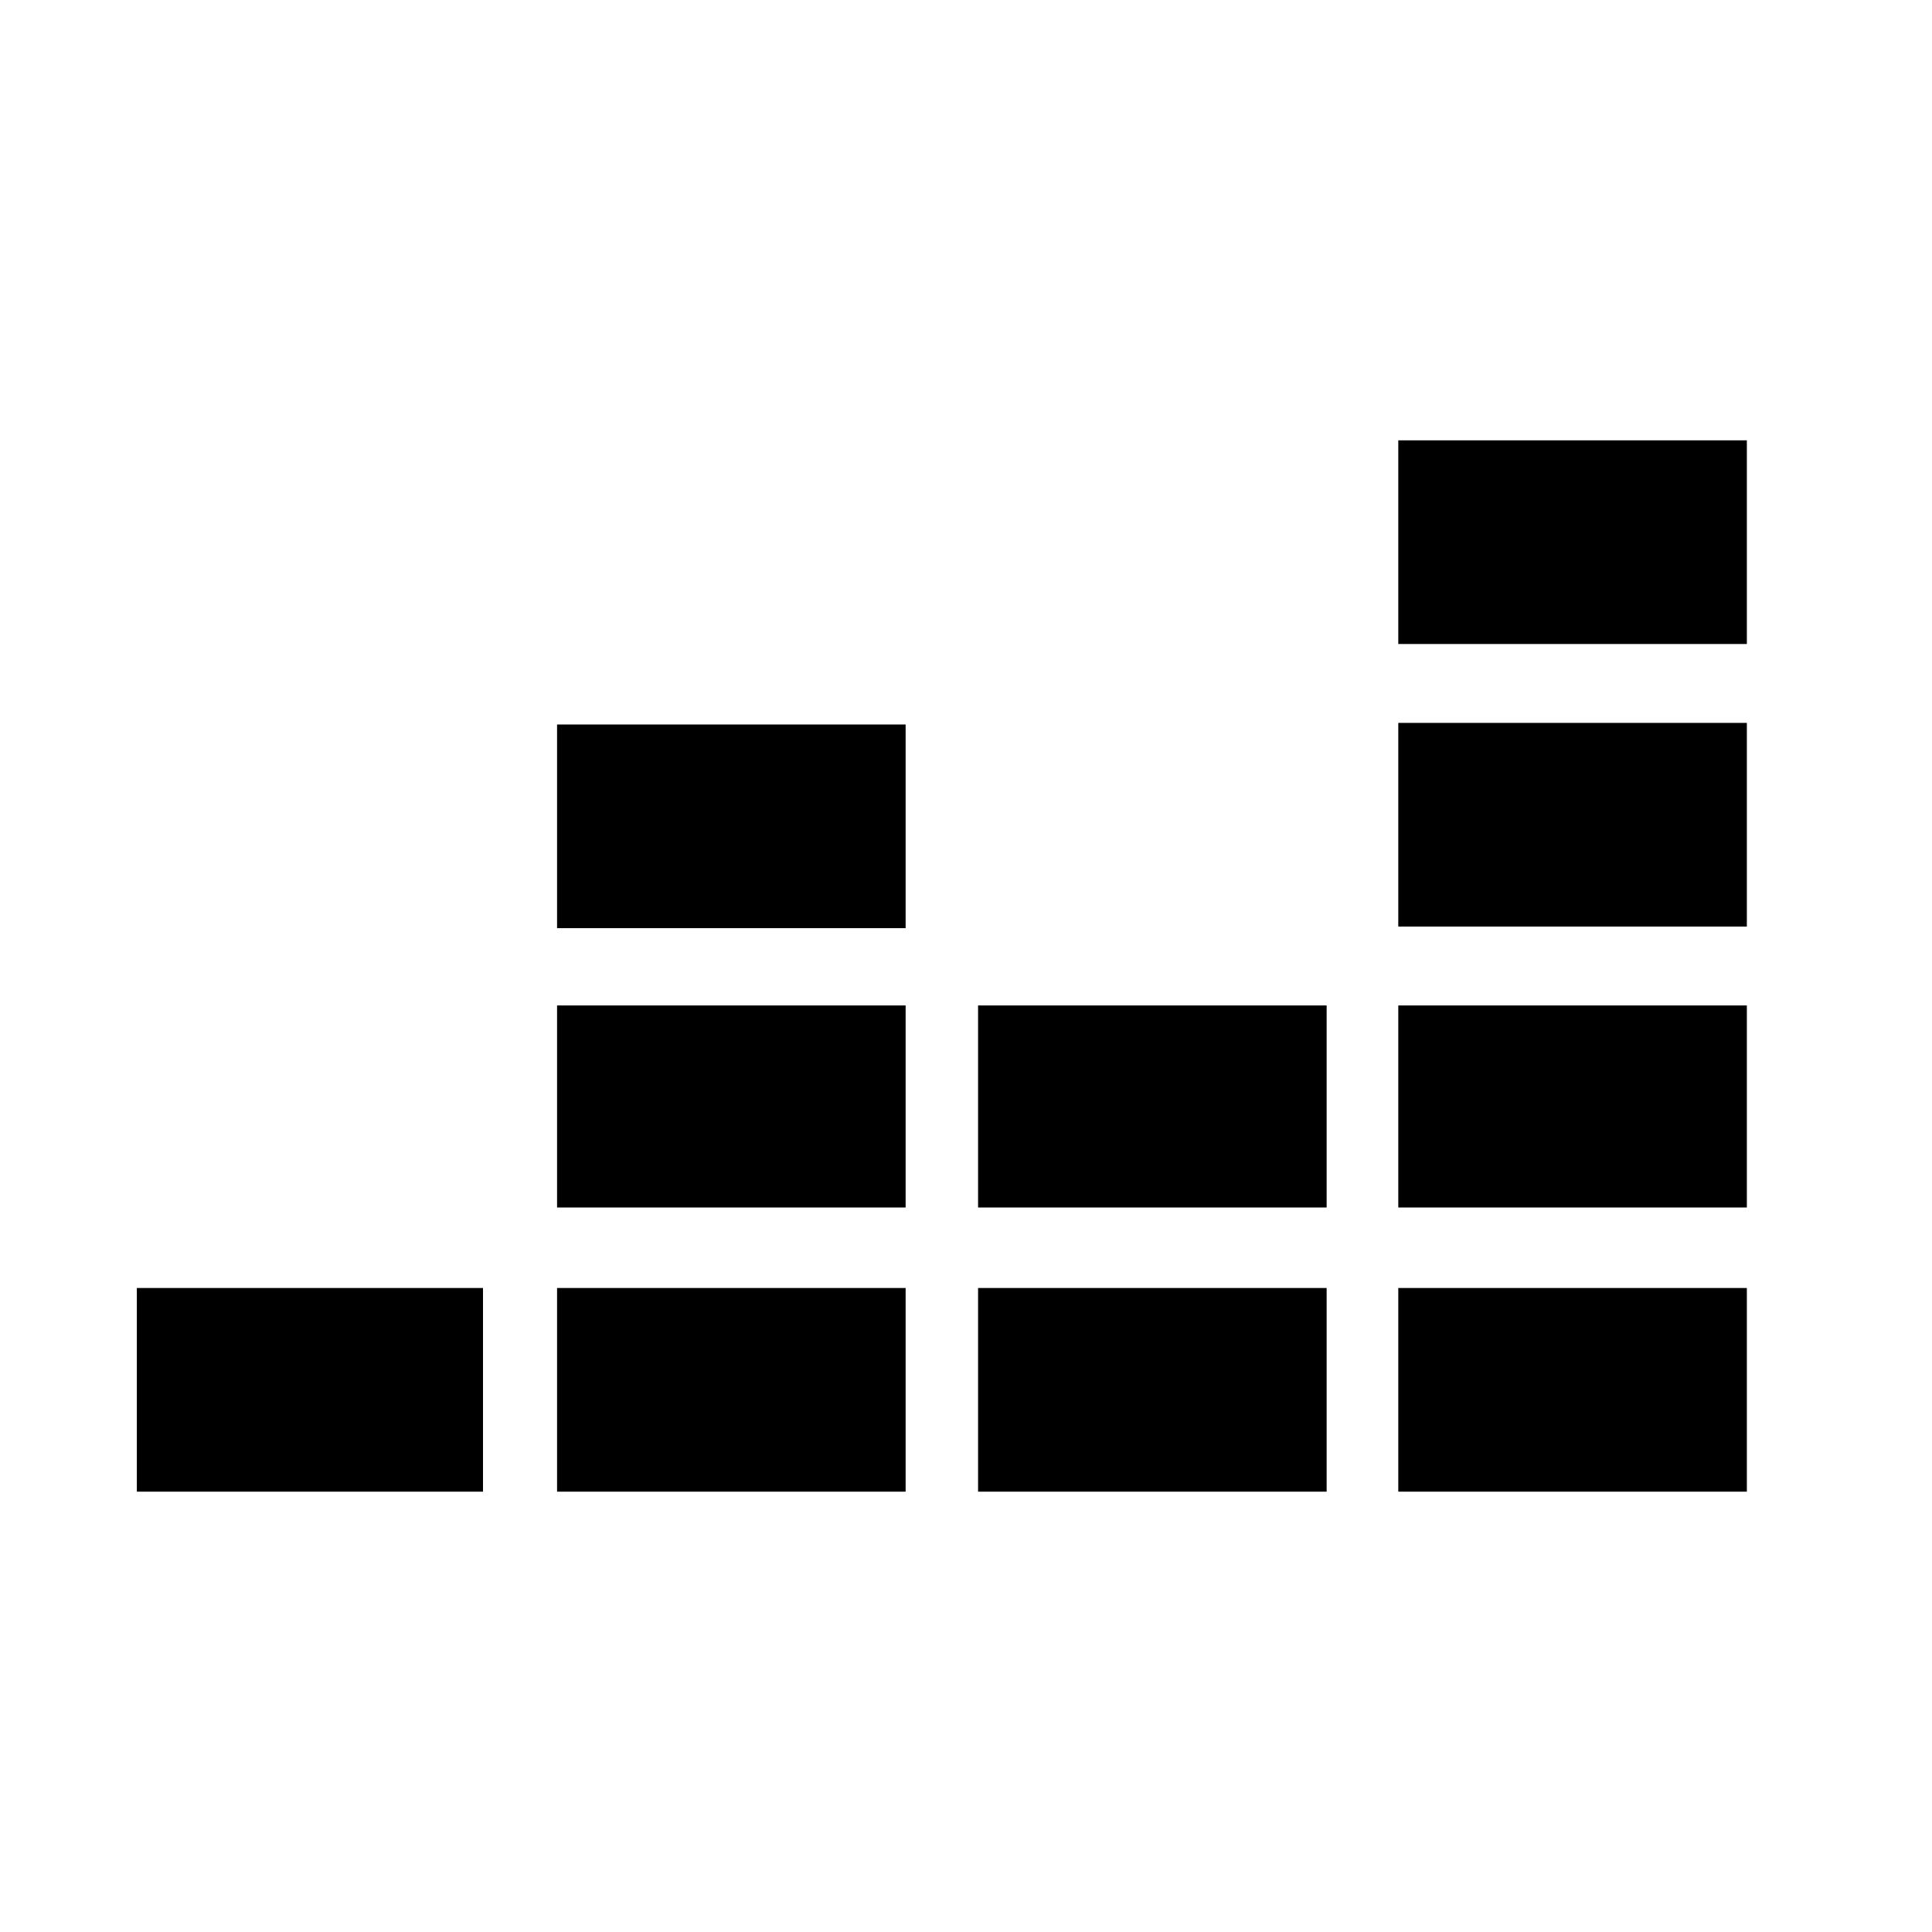
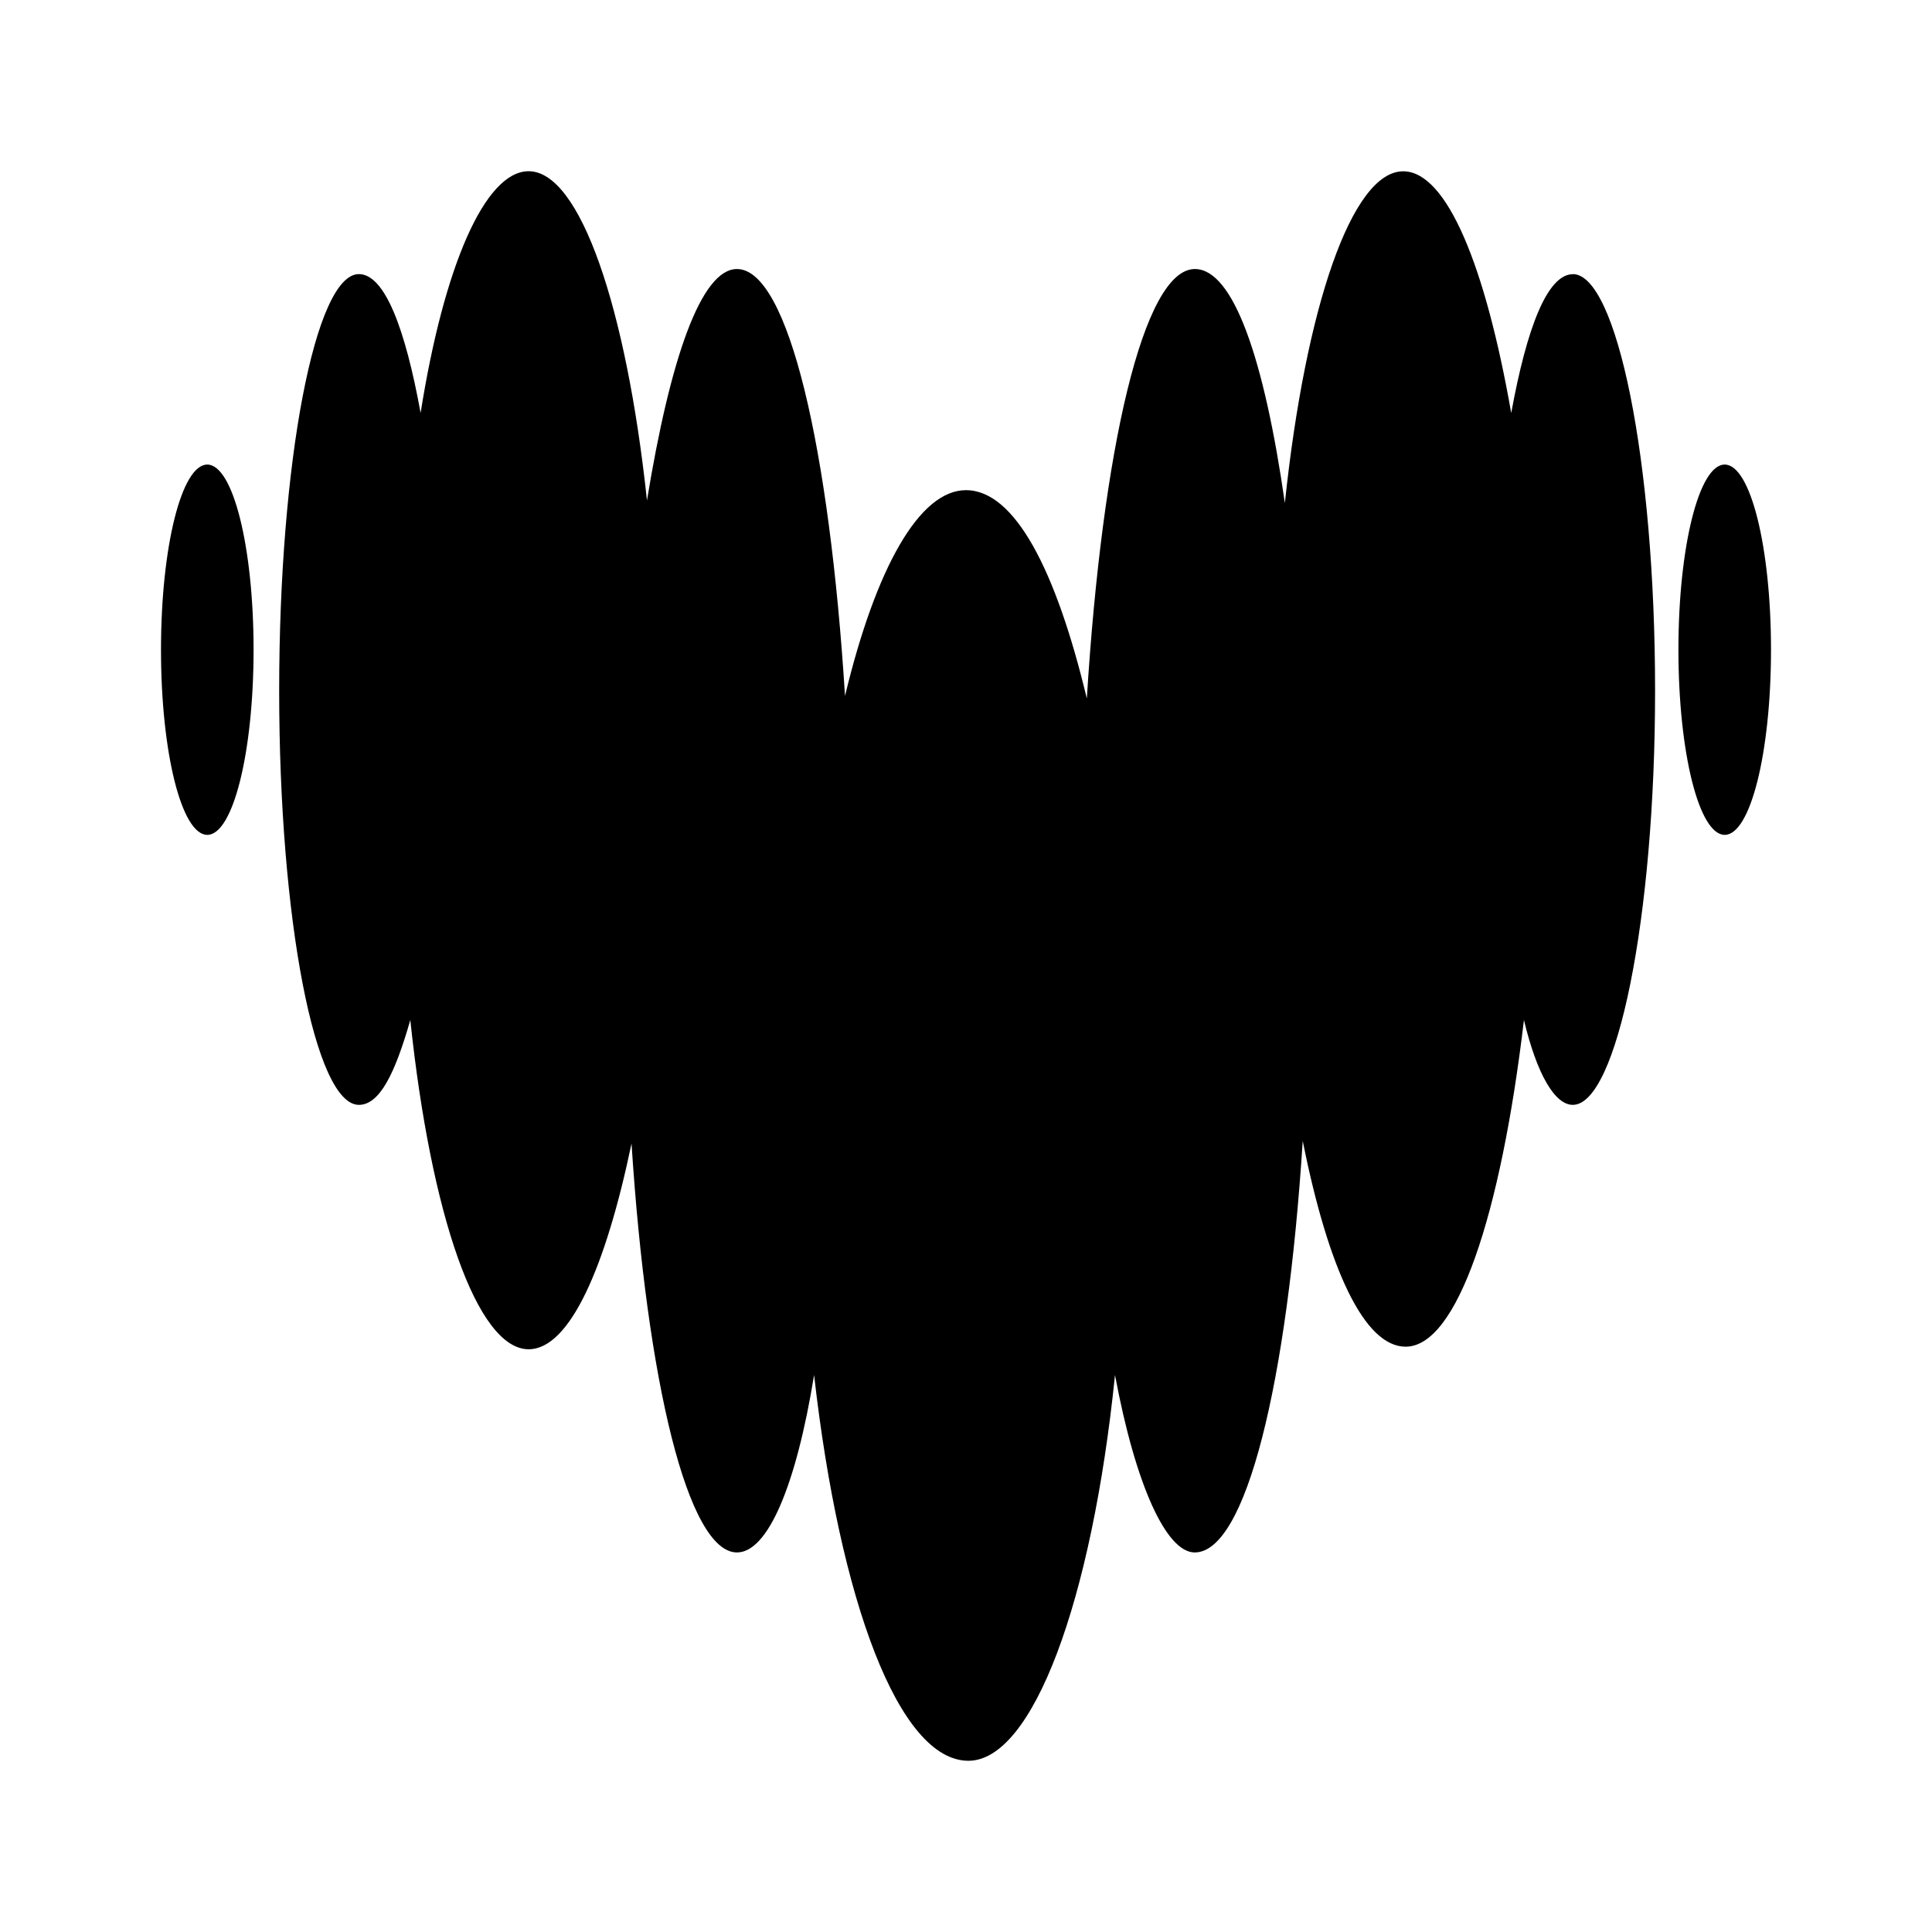
<svg xmlns="http://www.w3.org/2000/svg" viewBox="0 0 24 24">
  <path d="M0,0H24V24H0Z" fill="none" />
-   <path d="M17.37,5.47H21.7V8H17.37Zm0,3.51H21.7v2.53H17.37Zm0,3.51H21.7V15H17.37ZM1.7,16H6v2.53H1.7Zm5.22,0h4.33v2.53H6.92Zm5.23,0h4.33v2.53H12.15Zm5.22,0H21.7v2.53H17.37Zm-5.22-3.51h4.33V15H12.15Zm-5.23,0h4.33V15H6.92ZM6.92,9h4.33v2.53H6.92Z" />
+   <path d="m19.54 3.406c-0.319 0-0.575 0.671-0.767 1.725-0.319-1.821-0.799-3.003-1.342-3.003-0.639 0-1.214 1.693-1.47 4.121-0.256-1.789-0.639-2.907-1.118-2.907-0.639 0-1.15 2.236-1.342 5.335-0.383-1.597-0.895-2.588-1.502-2.588-0.575 0-1.118 0.958-1.502 2.556-0.192-3.067-0.703-5.303-1.342-5.303-0.447 0-0.831 1.118-1.118 2.875-0.256-2.396-0.831-4.09-1.47-4.09-0.543 0-1.054 1.182-1.342 3.003-0.192-1.054-0.447-1.725-0.767-1.725-0.543 0-0.99 2.332-0.99 5.176s0.447 5.144 0.99 5.144c0.256 0 0.447-0.383 0.639-1.054 0.256 2.428 0.831 4.09 1.47 4.09 0.511 0 0.958-1.022 1.278-2.556 0.192 2.971 0.703 5.08 1.31 5.08 0.383 0 0.735-0.831 0.958-2.204 0.319 2.812 1.054 4.792 1.917 4.792 0.799 0 1.534-1.981 1.821-4.792 0.256 1.374 0.639 2.204 0.99 2.204 0.639 0 1.15-2.109 1.342-5.112 0.319 1.597 0.767 2.556 1.278 2.556 0.639 0 1.182-1.629 1.47-4.058 0.16 0.671 0.383 1.054 0.607 1.054 0.543 0 1.022-2.3 1.022-5.144 0-2.875-0.479-5.176-1.022-5.176zm-16.965 6.965c0.319 0 0.575-1.022 0.575-2.3s-0.256-2.3-0.575-2.3-0.575 1.022-0.575 2.3 0.256 2.3 0.575 2.3zm19.425-2.3c0 1.278-0.256 2.3-0.575 2.3s-0.575-1.022-0.575-2.3 0.256-2.3 0.575-2.3 0.575 1.022 0.575 2.3z" />
</svg>
